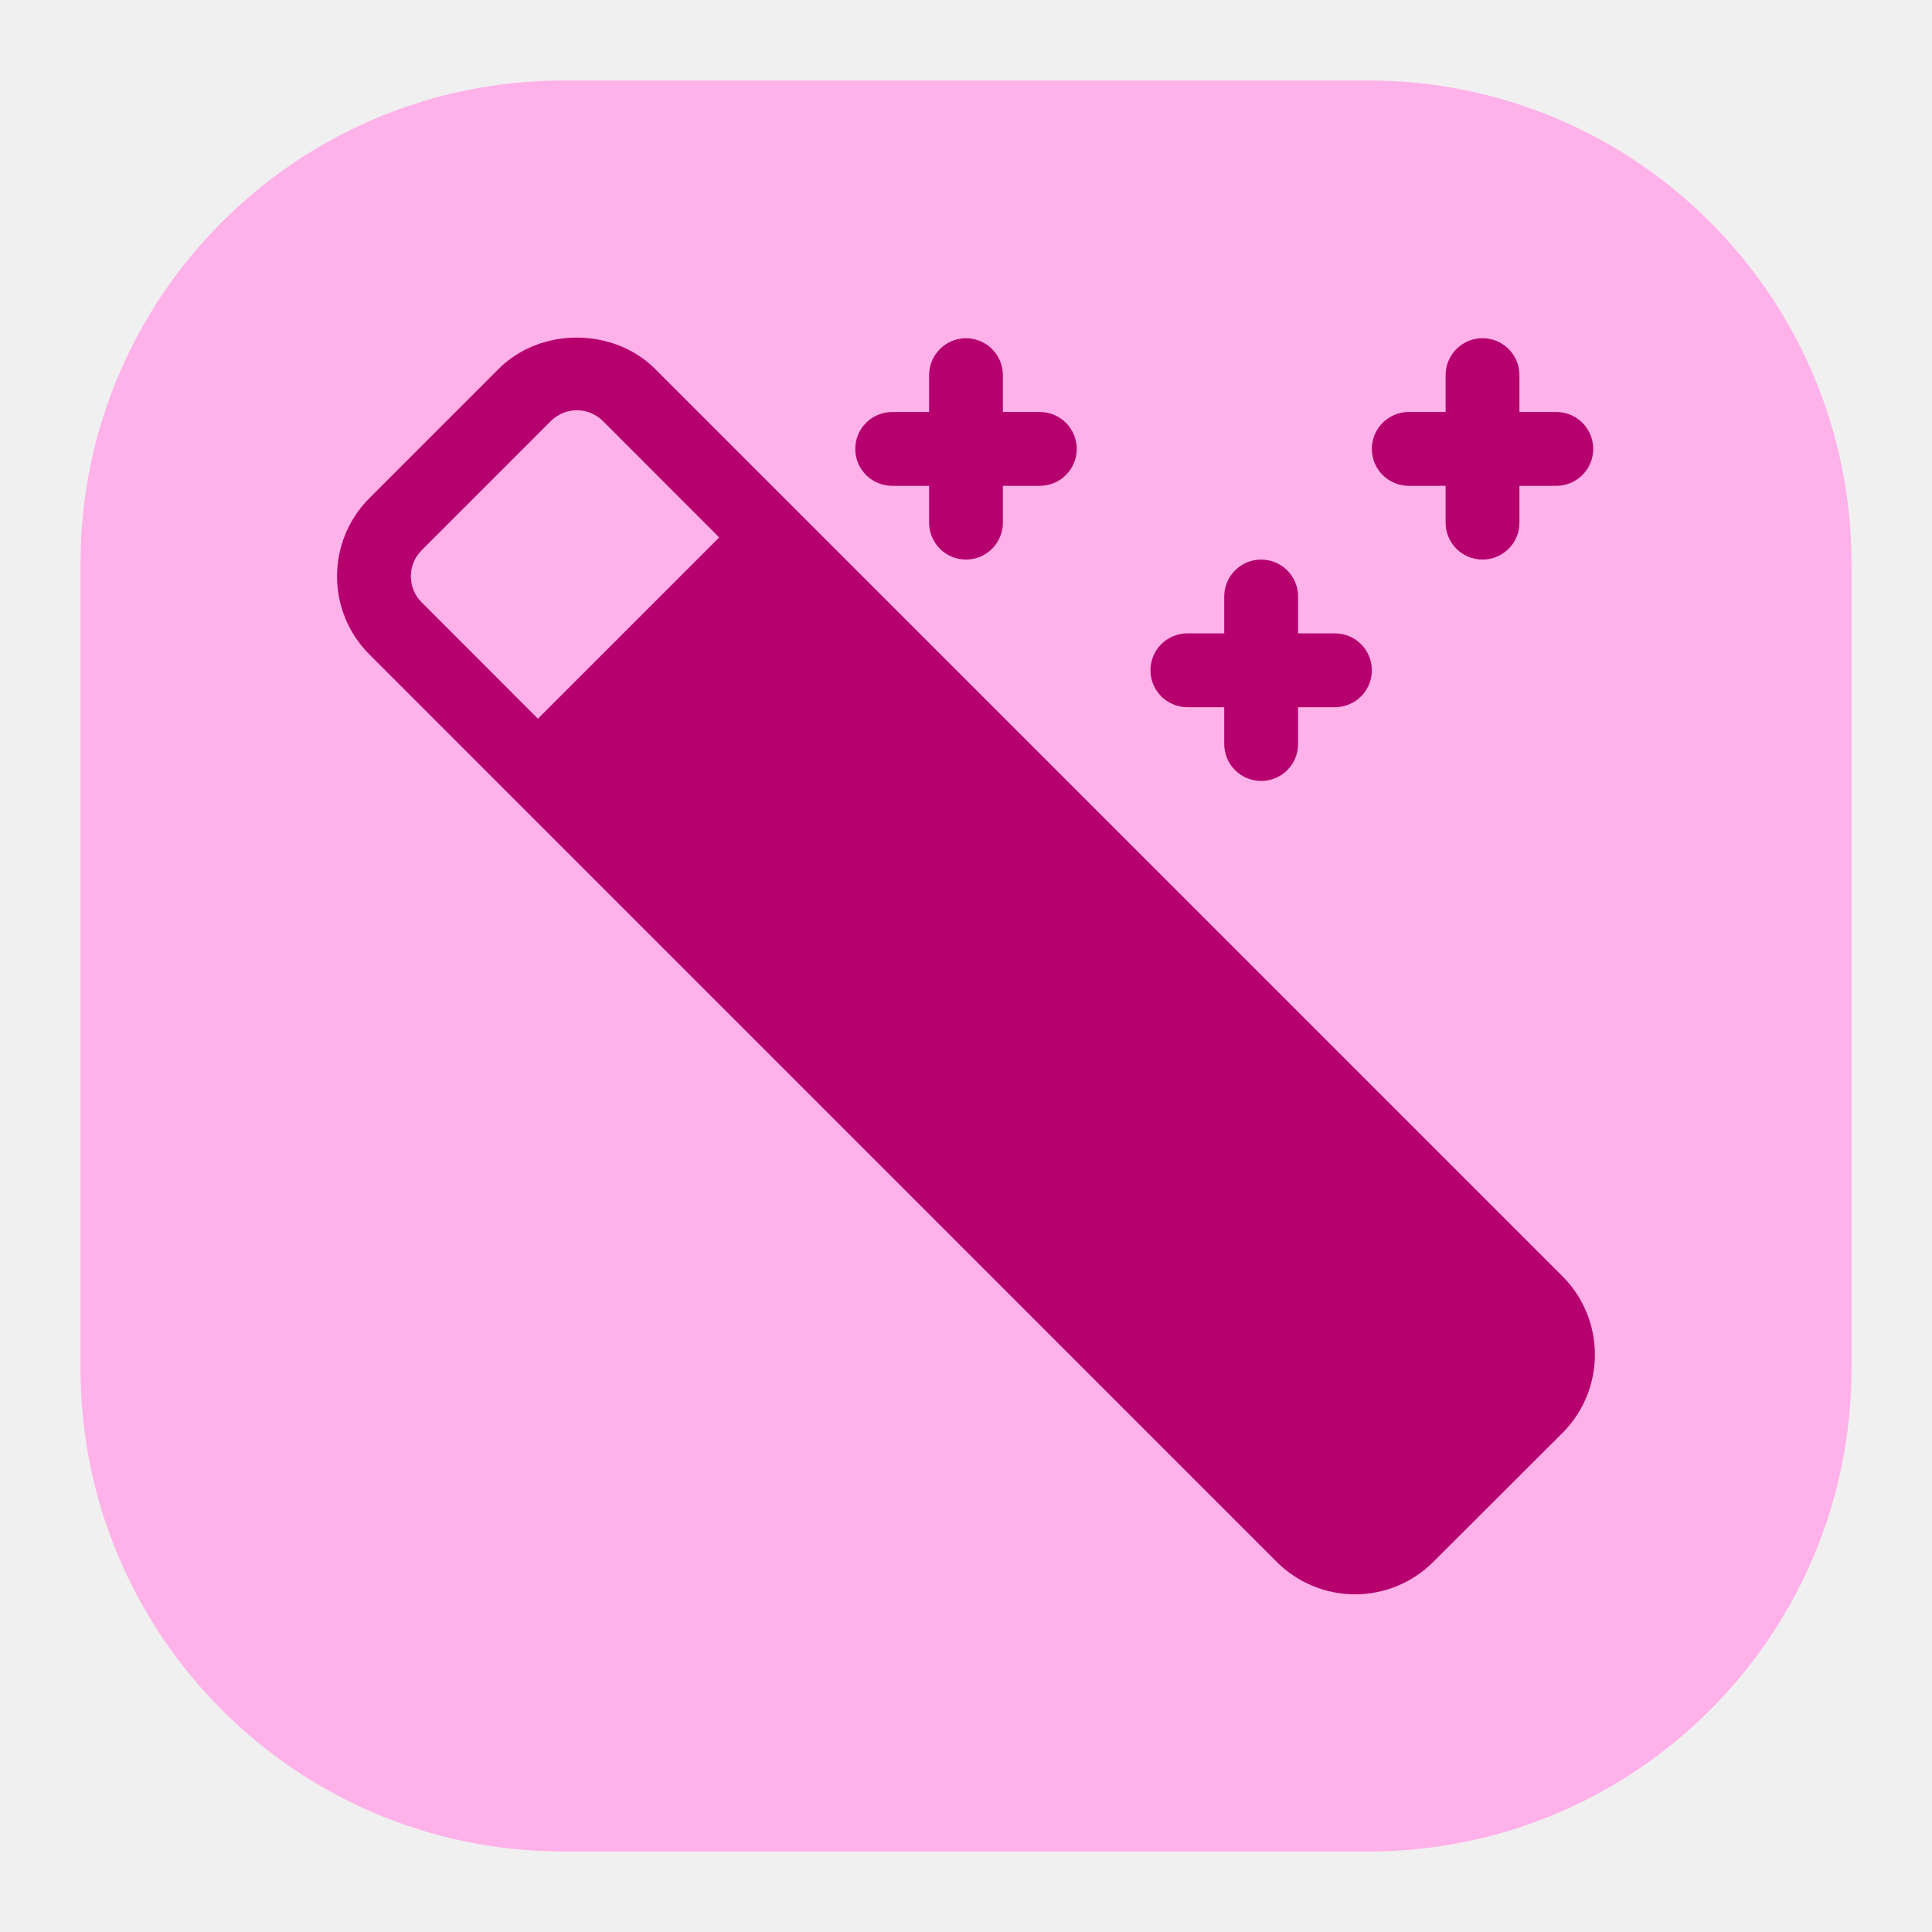
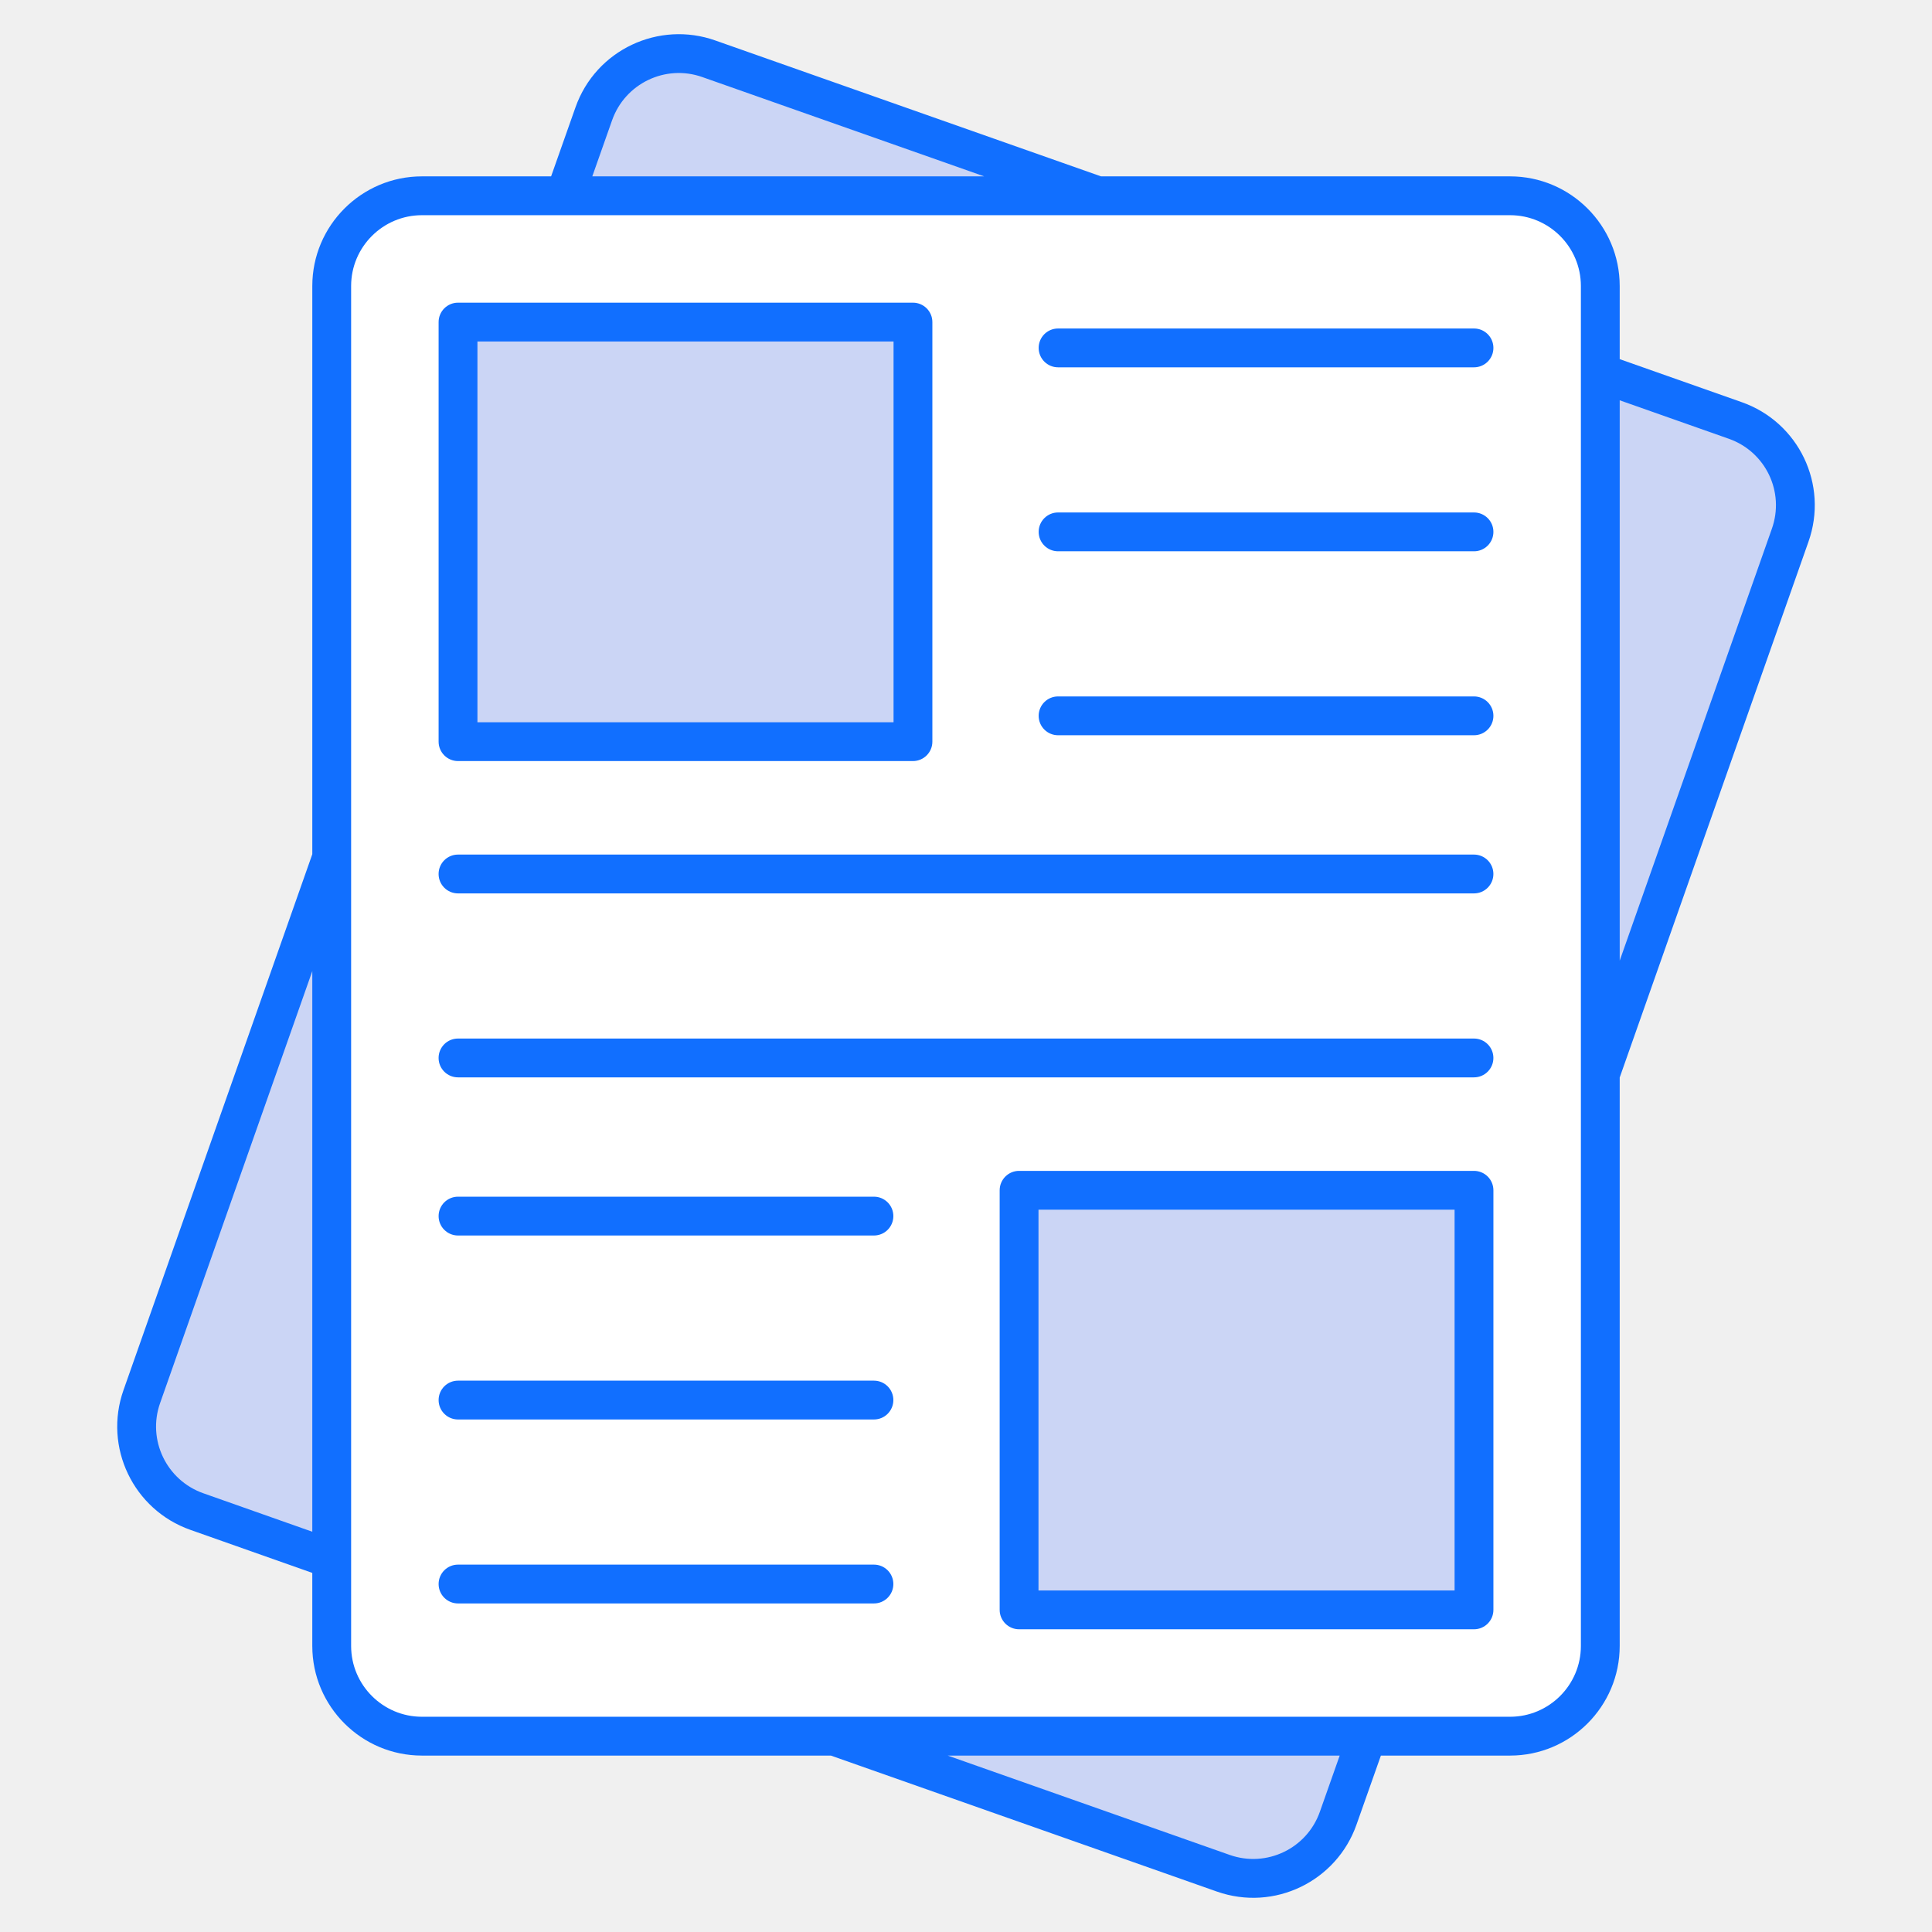
- <svg xmlns="http://www.w3.org/2000/svg" version="1.1" width="512" height="512" x="0" y="0" viewBox="0 0 24 24" style="enable-background:new 0 0 512 512" xml:space="preserve">
+ <svg xmlns="http://www.w3.org/2000/svg" version="1.1" width="512" height="512" x="0" y="0" viewBox="0 0 512 512" style="enable-background:new 0 0 512 512" xml:space="preserve" class="">
  <g>
-     <rect width="22" height="22" x="1" y="1" fill="#FFB1E9" rx="6" opacity="1" data-original="#ffb1e9" />
-     <path fill="#B5006E" d="M8.138 4.583c-.52-.519-1.426-.519-1.944 0L4.59 6.187a1.374 1.374 0 0 0 0 1.944l11.27 11.271a1.374 1.374 0 0 0 1.945 0L19.41 17.8a1.377 1.377 0 0 0 0-1.945L8.138 4.584zM6.682 8.928 5.238 7.483a.458.458 0 0 1 0-.648l1.604-1.604a.457.457 0 0 1 .648 0l1.444 1.445zM12 6.951a.458.458 0 0 0 .458-.458v-.458h.459a.458.458 0 1 0 0-.917h-.459V4.66a.458.458 0 1 0-.916 0v.458h-.459a.458.458 0 1 0 0 .917h.459v.458c0 .253.205.458.458.458zm3.667 2.75a.458.458 0 0 0 .458-.458v-.458h.458a.458.458 0 1 0 0-.917h-.458V7.41a.458.458 0 1 0-.917 0v.458h-.458a.458.458 0 1 0 0 .917h.458v.458c0 .253.205.458.459.458zm2.75-2.75a.458.458 0 0 0 .458-.458v-.458h.458a.458.458 0 1 0 0-.917h-.458V4.66a.458.458 0 1 0-.917 0v.458H17.5a.458.458 0 1 0 0 .917h.458v.458c0 .253.205.458.459.458z" opacity="1" data-original="#b5006e" />
+     <path fill="#CBD5F5" d="M474.426 141.89 354.659 481.809c-4.388 12.454-18.041 18.993-30.495 14.605l-271.983-95.83c-12.454-4.388-18.993-18.041-14.605-30.495L157.343 30.17c4.388-12.454 18.041-18.993 30.495-14.605l271.983 95.83c12.455 4.388 18.993 18.041 14.605 30.495z" opacity="1" data-original="#94c1ff" class="" />
+     <path fill="#FFFFFF" d="M424.096 75.792v360.401c0 13.204-10.704 23.909-23.909 23.909H111.815c-13.204 0-23.909-10.704-23.909-23.909V75.792c0-13.204 10.704-23.909 23.909-23.909h288.372c13.205 0 23.909 10.704 23.909 23.909z" opacity="1" data-original="#ffffff" class="" />
+     <path fill="#CBD5F5" d="M121.381 85.355h120.56v111.193h-120.56zM270.065 315.437h120.56V426.63h-120.56z" opacity="1" data-original="#d7e9ff" class="" />
+     <g fill="#116FFF">
+       <path d="m50.483 405.44 32.278 11.395v19.358c0 16.021 13.032 29.053 29.053 29.053h108.373l102.294 36.036c15.25 5.363 31.741-2.743 37.011-17.749l6.458-18.287h34.235c16.021 0 29.053-13.032 29.053-29.053V285.555l50.013-141.958c5.388-15.168-2.572-31.716-17.699-37.029l-32.314-11.392V75.793c0-16.021-13.032-29.053-29.053-29.053H291.791L189.58 10.731c-14.931-5.308-31.688 2.405-37.081 17.744l-6.449 18.264h-34.234c-16.021 0-29.053 13.032-29.053 29.053v150.582L32.739 368.361c-5.369 15.13 2.586 31.751 17.744 37.079zm299.303 74.678c-3.429 9.768-14.12 14.894-23.894 11.459l-74.738-26.33h103.88zm108.356-363.845c9.756 3.432 14.899 14.089 11.409 23.891l-40.312 114.42V106.083zM162.204 31.891c3.421-9.747 14.136-14.95 23.944-11.459l74.675 26.308h-103.86zM93.051 75.793c0-10.347 8.42-18.764 18.764-18.764h288.371c10.344 0 18.764 8.418 18.764 18.764v360.401c0 10.347-8.42 18.764-18.764 18.764H111.815c-10.344 0-18.764-8.418-18.764-18.764zm-50.611 296 40.322-114.447v148.579L53.9 395.737c-9.775-3.441-14.938-14.162-11.46-23.944z" fill="#116FFF" opacity="1" data-original="#116fff" class="" />
+       <path d="M280.401 97.343h110.224c2.844 0 5.144-2.303 5.144-5.144s-2.301-5.144-5.144-5.144H280.401c-2.844 0-5.144 2.303-5.144 5.144s2.301 5.144 5.144 5.144zM280.401 146.097h110.224c2.844 0 5.144-2.303 5.144-5.144s-2.301-5.144-5.144-5.144H280.401a5.142 5.142 0 0 0-5.144 5.144 5.143 5.143 0 0 0 5.144 5.144zM280.401 194.849h110.224c2.844 0 5.144-2.303 5.144-5.144s-2.301-5.144-5.144-5.144H280.401a5.142 5.142 0 0 0-5.144 5.144 5.143 5.143 0 0 0 5.144 5.144zM231.604 317.135H121.38c-2.844 0-5.144 2.303-5.144 5.144s2.301 5.144 5.144 5.144h110.224c2.844 0 5.144-2.303 5.144-5.144s-2.3-5.144-5.144-5.144zM231.604 365.889H121.38c-2.844 0-5.144 2.303-5.144 5.144s2.301 5.144 5.144 5.144h110.224c2.844 0 5.144-2.303 5.144-5.144s-2.3-5.144-5.144-5.144zM231.604 414.641H121.38c-2.844 0-5.144 2.303-5.144 5.144s2.301 5.144 5.144 5.144h110.224c2.844 0 5.144-2.303 5.144-5.144s-2.3-5.144-5.144-5.144zM121.375 236.76H390.62c2.844 0 5.144-2.303 5.144-5.144s-2.301-5.144-5.144-5.144H121.375c-2.844 0-5.144 2.303-5.144 5.144s2.301 5.144 5.144 5.144zM121.375 285.512H390.62c2.844 0 5.144-2.303 5.144-5.144s-2.301-5.144-5.144-5.144H121.375c-2.844 0-5.144 2.303-5.144 5.144s2.301 5.144 5.144 5.144zM390.625 310.293H270.067a5.142 5.142 0 0 0-5.144 5.144v111.194a5.143 5.143 0 0 0 5.144 5.144h120.558a5.142 5.142 0 0 0 5.144-5.144V315.437a5.141 5.141 0 0 0-5.144-5.144zm-5.144 111.193H275.212V320.582h110.269zM121.38 201.691h120.563a5.142 5.142 0 0 0 5.144-5.144V85.356a5.143 5.143 0 0 0-5.144-5.144H121.38a5.142 5.142 0 0 0-5.144 5.144v111.191a5.143 5.143 0 0 0 5.144 5.144zM126.525 90.5h110.274v100.902H126.525z" fill="#116FFF" opacity="1" data-original="#116fff" class="" />
+     </g>
  </g>
</svg>
